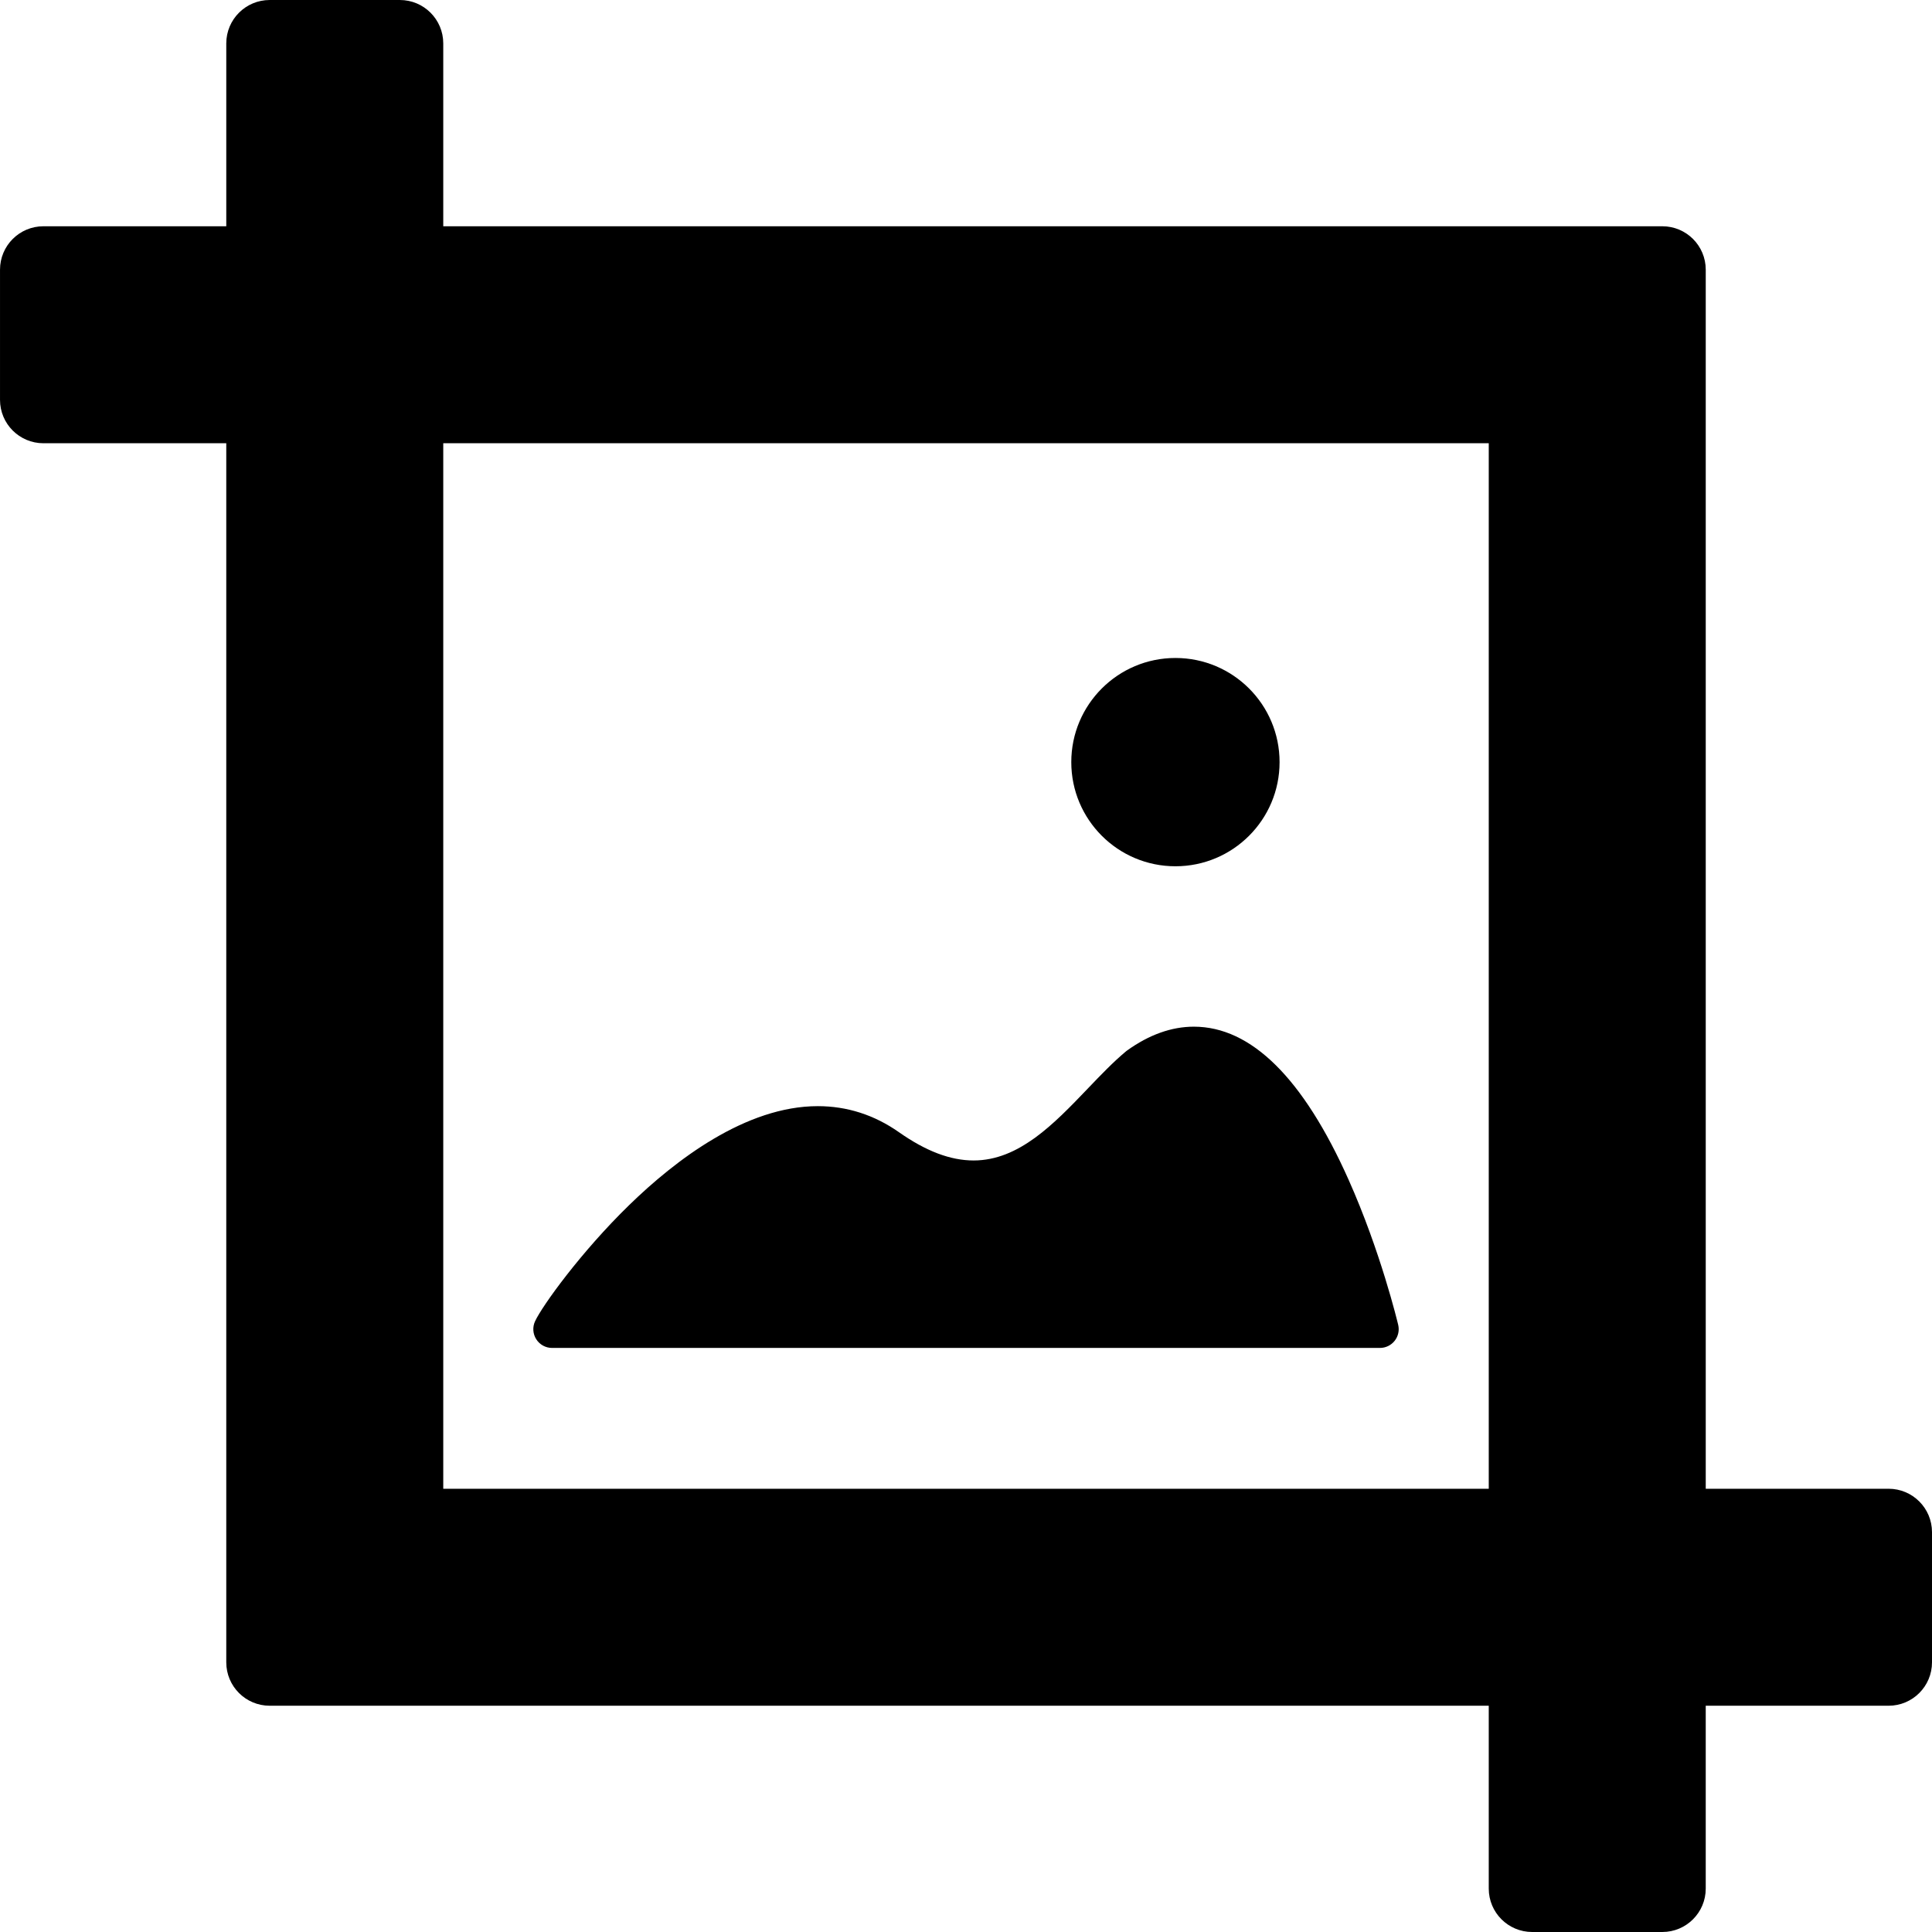
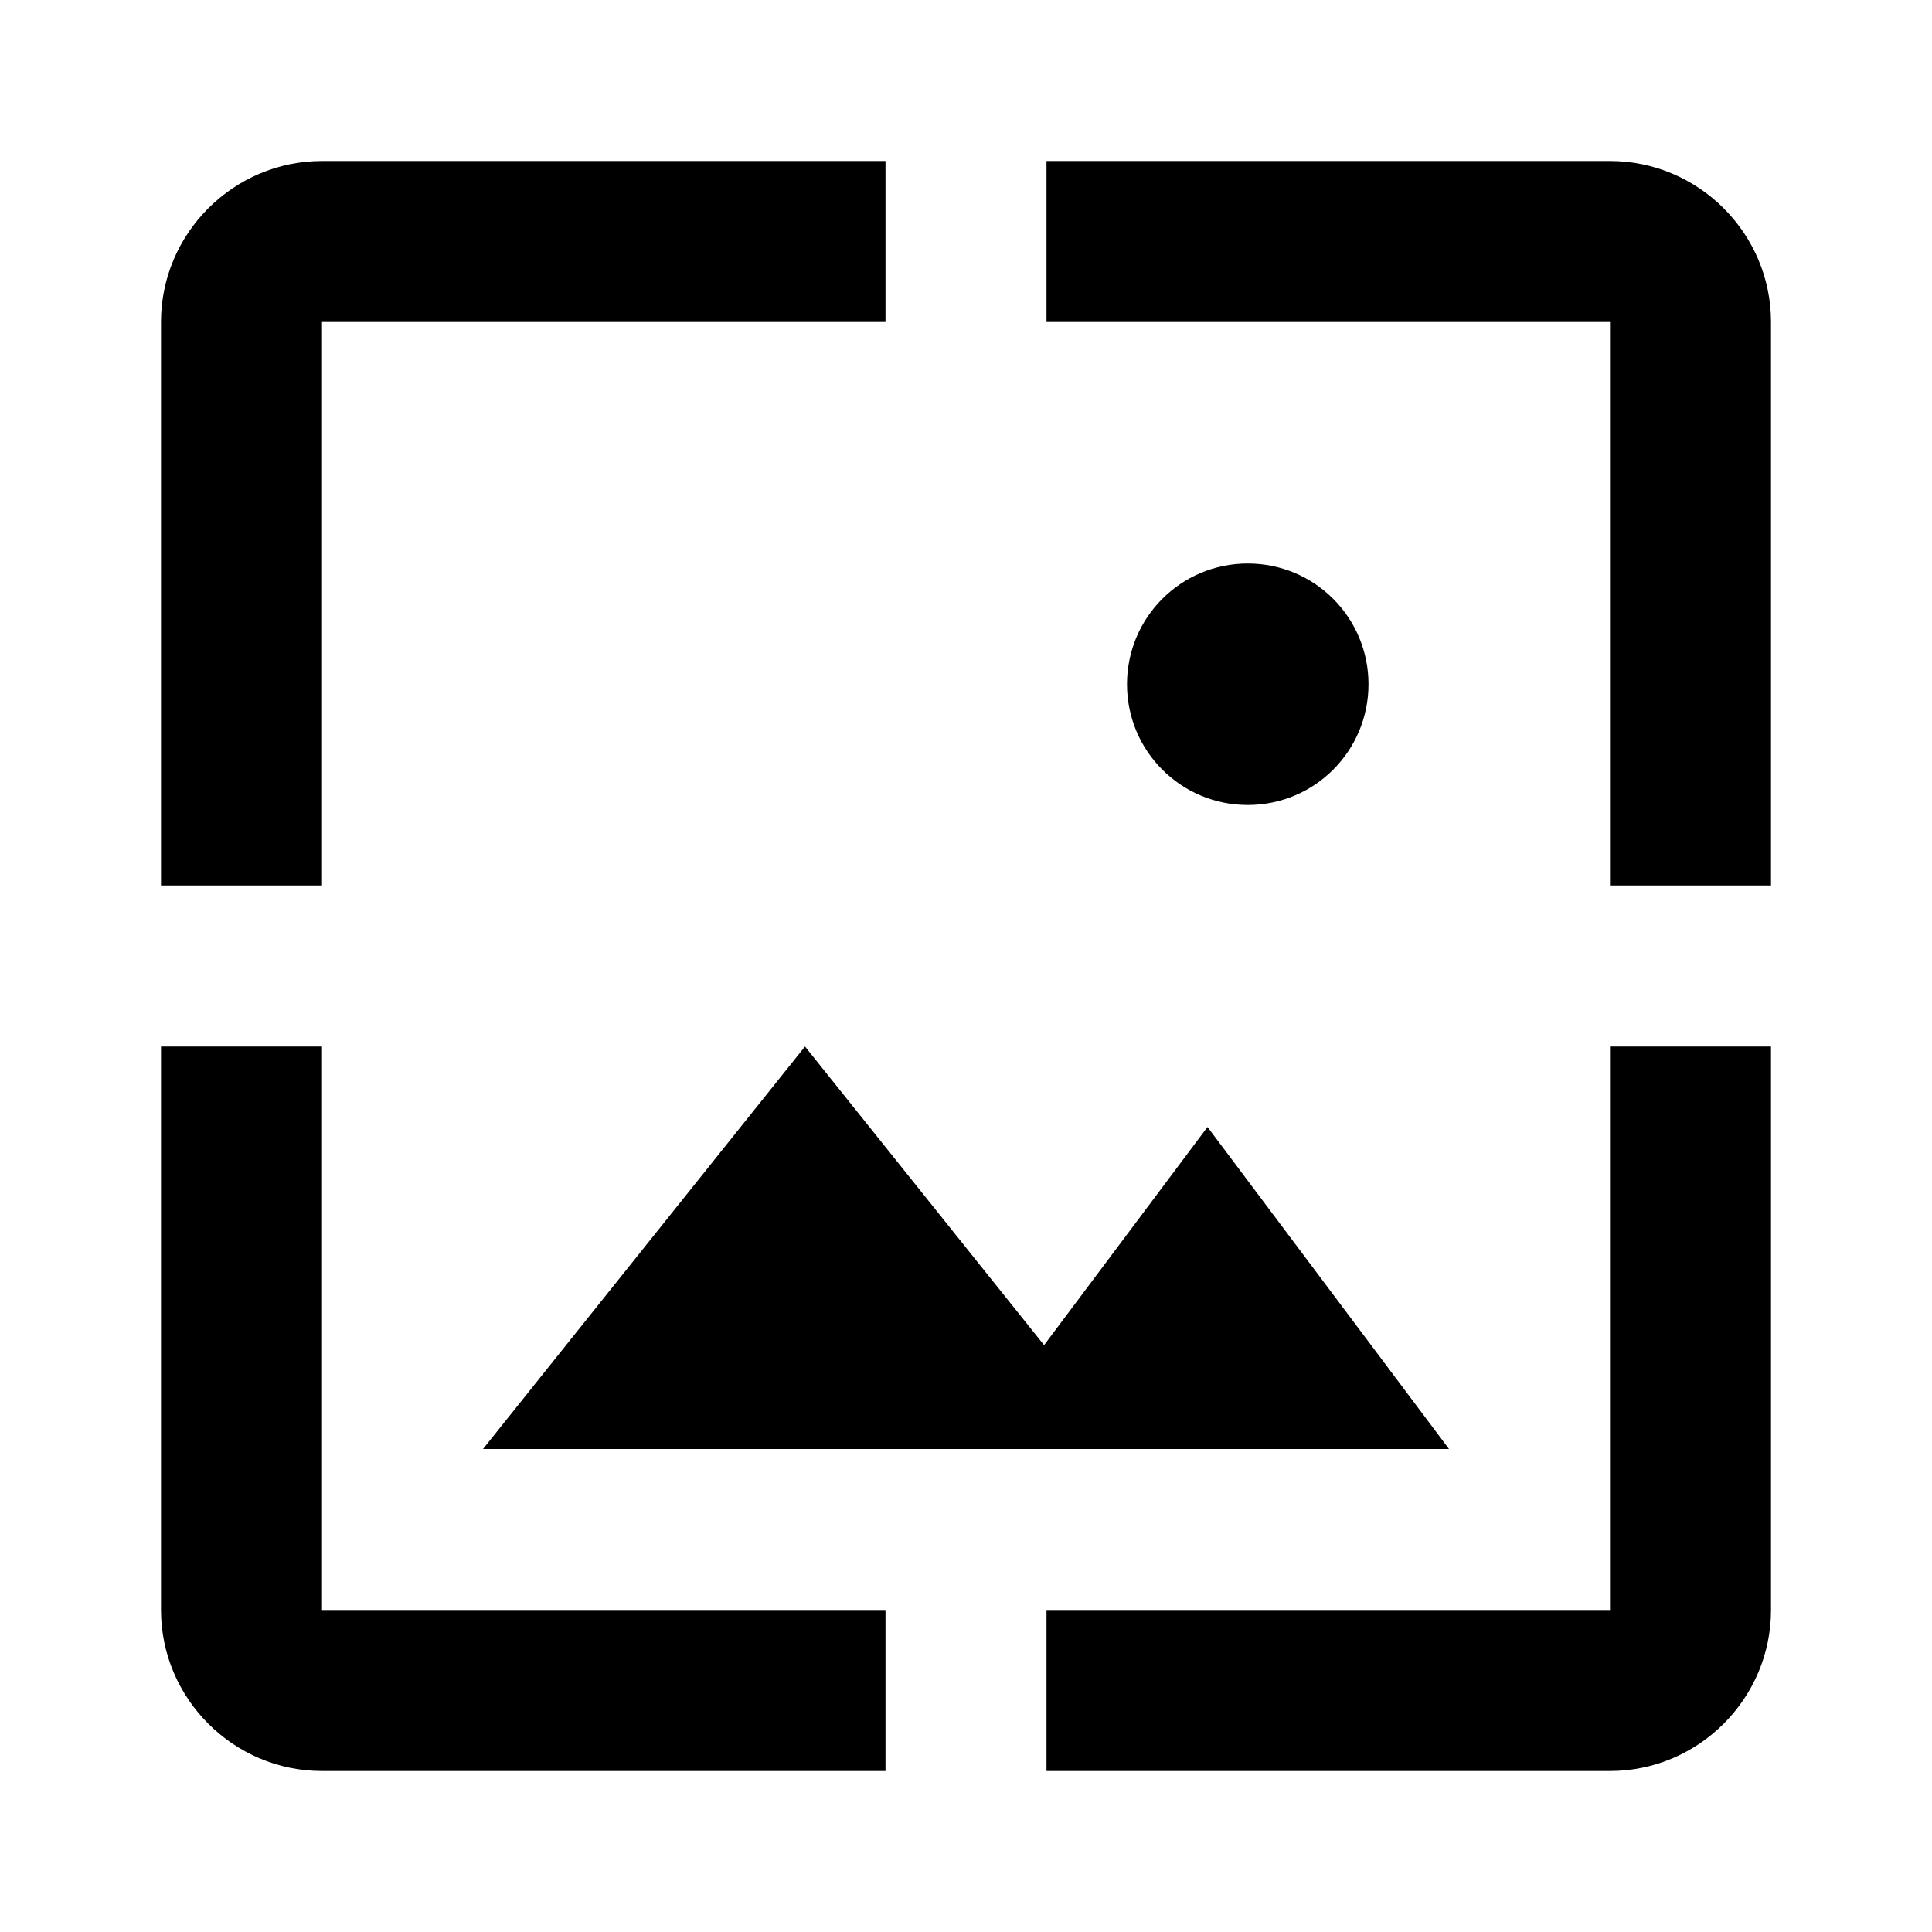
- <svg xmlns="http://www.w3.org/2000/svg" enableBackground="new 0 0 445.199 445.199" version="1.1" viewBox="0 0 445.2 445.2" xmlSpace="preserve">
-   <path d="m127.21 310.61h190.78c1.32 0 2.568-0.604 3.389-1.643 0.818-1.035 1.119-2.39 0.814-3.675-0.164-0.685-4.059-16.931-11.439-33.459-10.445-23.392-22.441-35.251-35.65-35.251-5.137 0-10.315 1.848-15.39 5.495-0.084 0.06-0.165 0.122-0.245 0.188-2.949 2.459-5.785 5.422-8.789 8.561-7.803 8.154-15.871 16.586-26.326 16.587-5.336 1e-3 -10.967-2.132-17.214-6.521-5.665-3.979-11.953-5.996-18.689-5.996-16.587 0-32.813 12.416-43.505 22.832-11.056 10.771-19.971 23.133-21.649 26.738-0.622 1.338-0.519 2.899 0.274 4.144 0.791 1.246 2.164 2 3.64 2z" />
-   <path d="m435.2 343.06h-42.138v-280.92c0-5.523-4.477-10-10-10h-280.92v-42.139c0-5.523-4.477-10-10-10h-30c-5.523 0-10 4.477-10 10v42.139h-42.139c-5.523 0-10 4.477-10 10v30c0 5.523 4.477 10 10 10h42.138v280.92c0 5.523 4.477 10 10 10h280.92v42.139c0 5.523 4.477 10 10 10h30c5.523 0 10-4.477 10-10v-42.139h42.139c5.523 0 10-4.477 10-10v-30c0-5.522-4.476-9.999-10-9.999zm-92.138-240.92v240.92h-240.92v-240.92h240.92z" />
-   <circle cx="270.86" cy="175.62" r="23.999" />
+ <svg class="MuiSvgIcon-root jss178" focusable="false" viewBox="0 0 24 24" aria-hidden="true">
+   <path d="M4 4h7V2H4c-1.1 0-2 .9-2 2v7h2V4zm6 9l-4 5h12l-3-4-2.03 2.71L10 13zm7-4.5c0-.83-.67-1.5-1.5-1.5S14 7.67 14 8.5s.67 1.5 1.5 1.5S17 9.33 17 8.5zM20 2h-7v2h7v7h2V4c0-1.1-.9-2-2-2zm0 18h-7v2h7c1.1 0 2-.9 2-2v-7h-2v7zM4 13H2v7c0 1.1.9 2 2 2h7v-2H4v-7z" />
</svg>
